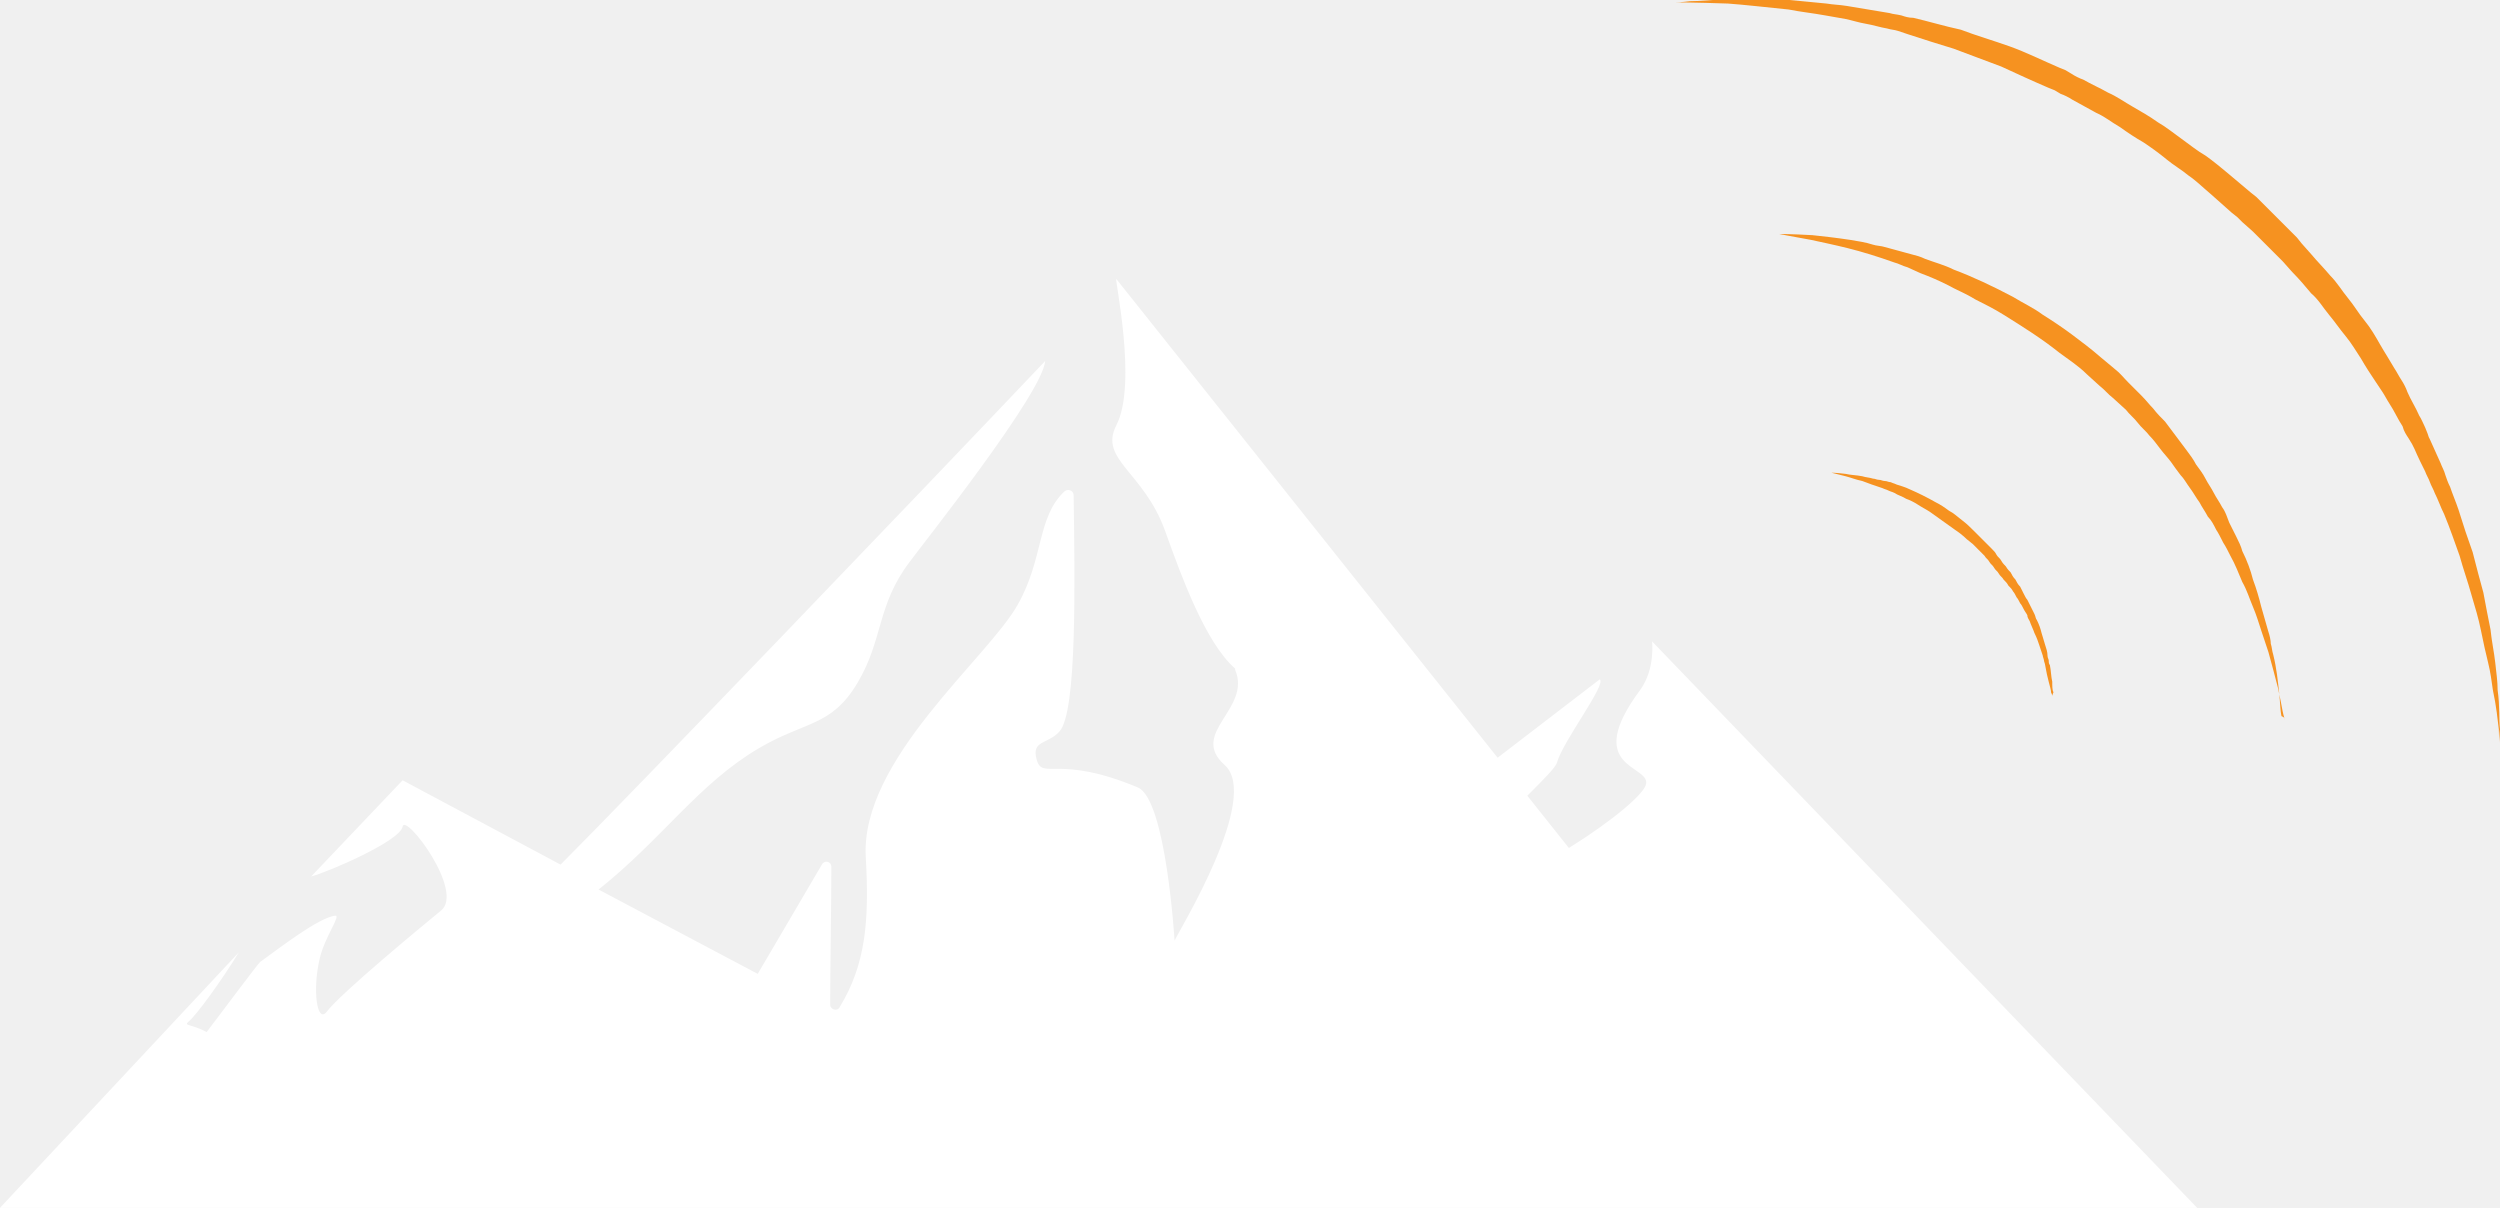
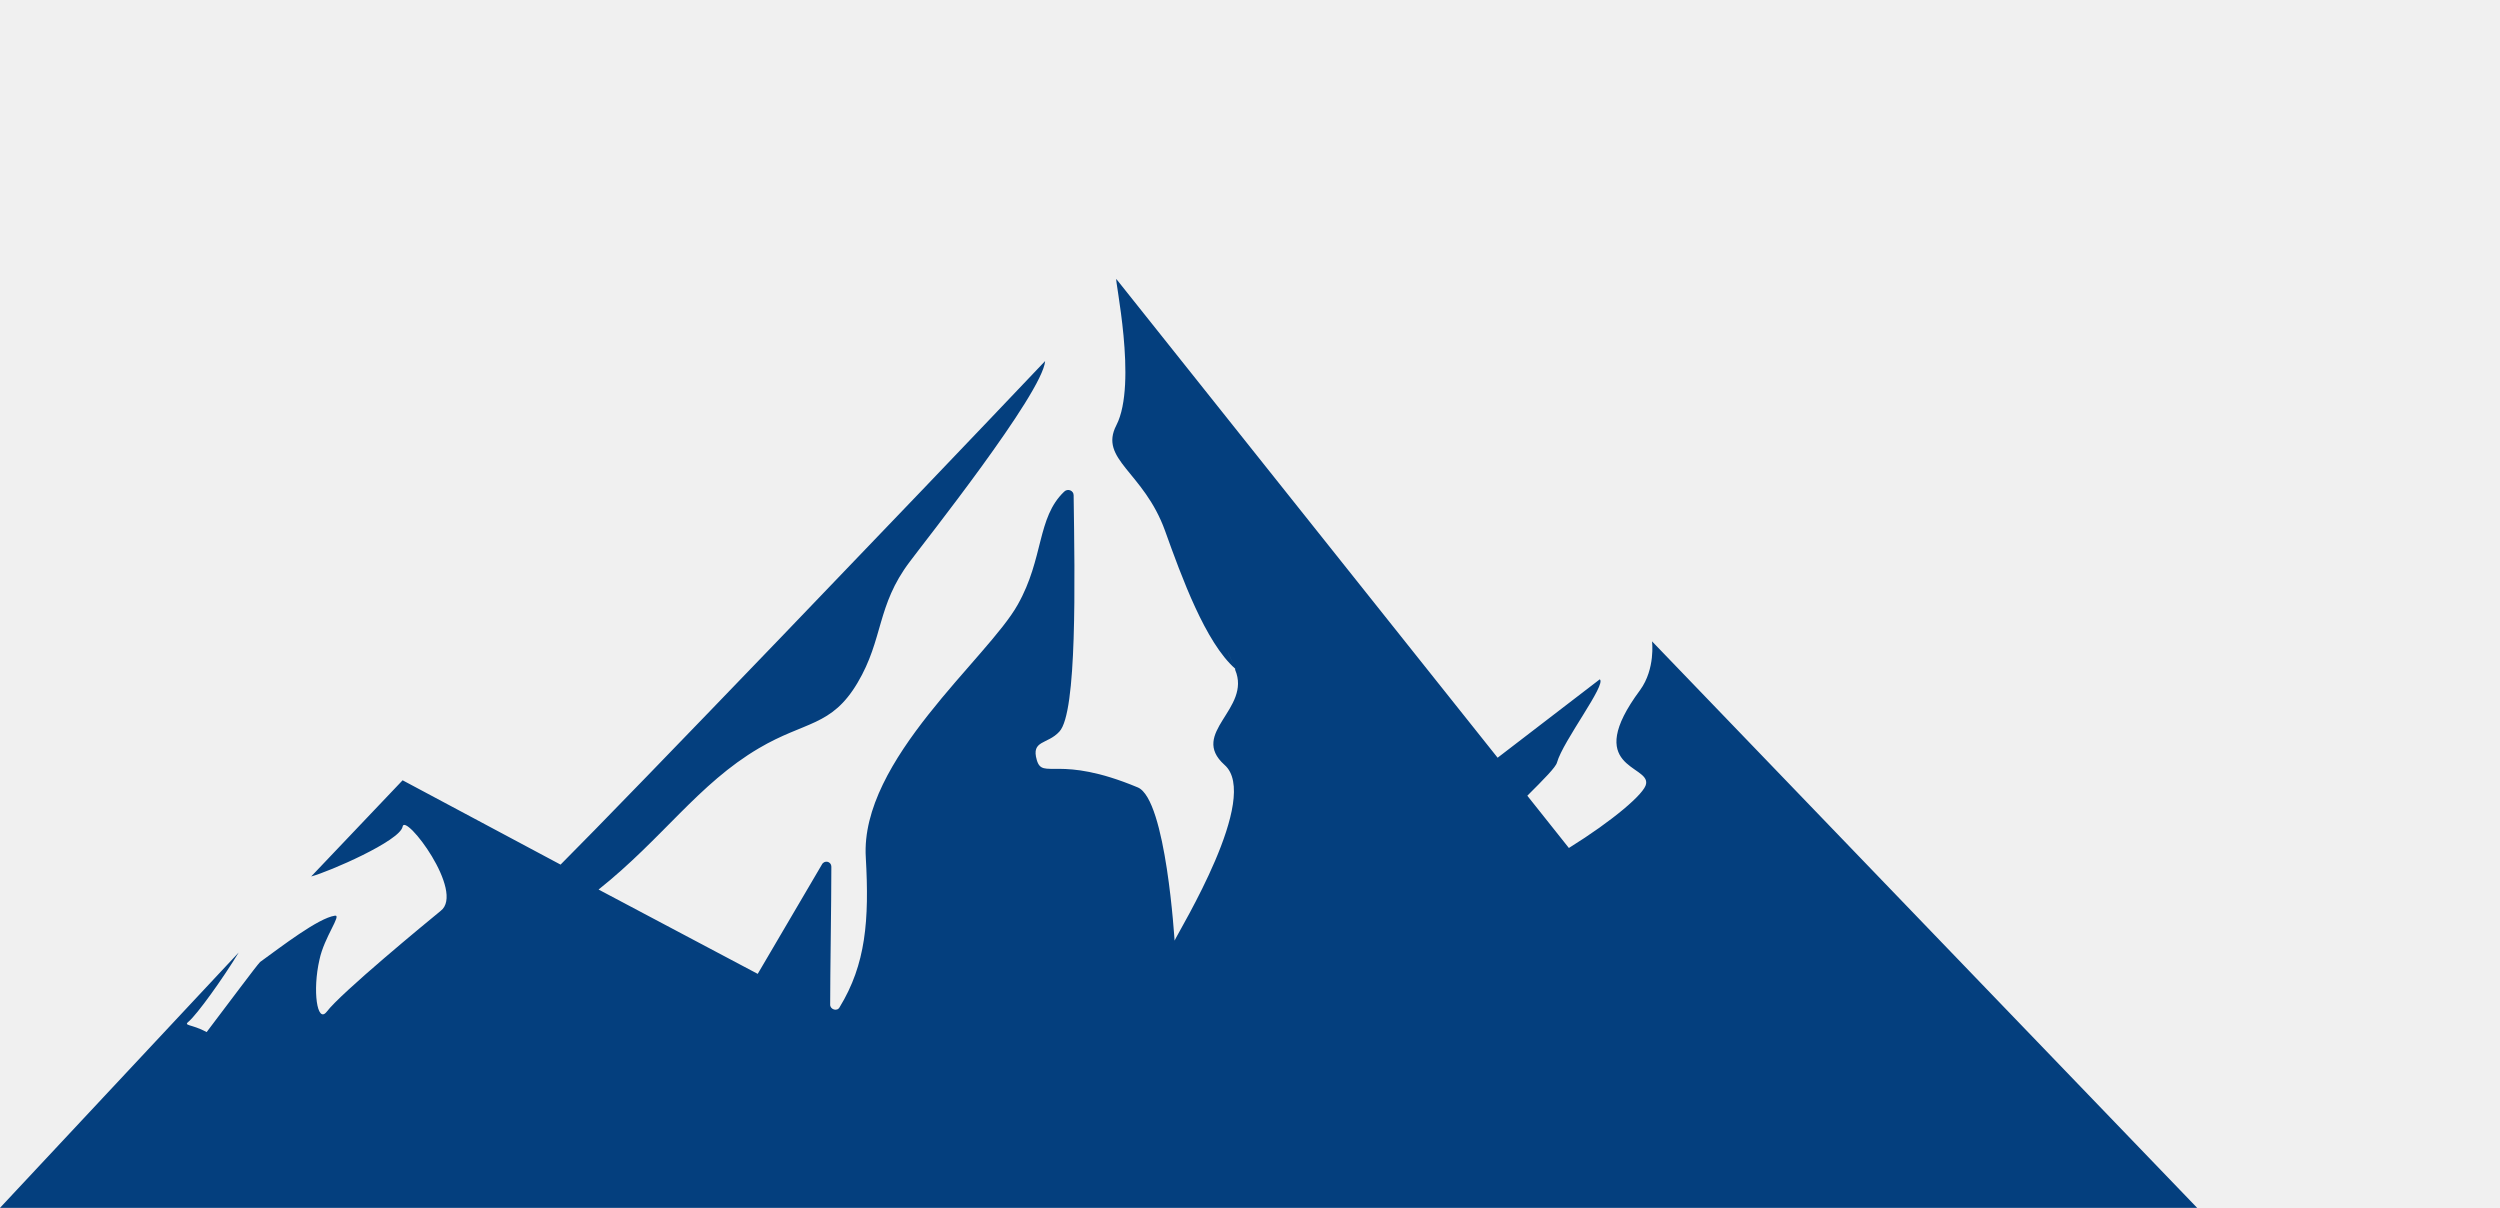
<svg xmlns="http://www.w3.org/2000/svg" version="1.1" x="0px" y="0px" width="210.5px" height="101.7px" viewBox="0 0 210.5 101.7" enable-background="new 0 0 210.5 101.7" xml:space="preserve">
  <defs>
</defs>
-   <path fill-rule="evenodd" clip-rule="evenodd" fill="#FFFFFF" d="M139.1,54c0,0,0.3,2.3-1,4.1c-4.9,6.6,0.8,6.3,0.5,7.9  c-0.1,0.8-2.8,3.1-6.5,5.4l-3.5-4.4c1.4-1.4,2.4-2.4,2.5-2.8c0.5-1.8,4.2-6.6,3.6-7l-8.6,6.6L94,23.5c-0.2-0.2,1.8,8.8,0,12.3  c-1.5,2.9,2.3,3.9,4.1,8.9c1.4,3.9,3.4,9.4,5.9,11.6c0,0,0,0,0,0c-1.3-3-0.1-0.2,0,0c0,0,0,0.1,0,0.1c1.4,3.3-3.9,5.3-0.9,8  c3.1,2.7-3.8,13.9-4.2,14.8c0,0.1-0.7-11.9-3.1-12.9c-6.7-2.8-8-0.6-8.5-2.3c-0.5-1.7,0.9-1.3,1.9-2.4c1.5-1.6,1.3-12.7,1.2-19.9  c0-0.4-0.5-0.6-0.8-0.3c-2.3,2.2-1.7,5.6-3.9,9.5c-2.5,4.5-13.3,13.1-12.8,21.3c0.3,5.3,0,9-2.2,12.6c-0.2,0.4-0.8,0.2-0.8-0.2  c0-2.7,0.1-8.6,0.1-11.6c0-0.5-0.6-0.6-0.8-0.2c-1.1,1.9-3.3,5.6-5.4,9.2l-13.4-7.1c5.4-4.3,8.4-8.9,13.5-11.9  c3.9-2.3,6.1-1.8,8.3-5.5c2.2-3.7,1.6-6.5,4.4-10.2c1.1-1.5,11.2-14.2,11.4-16.9C77,42,53.1,66.9,47.2,72.8l-13.3-7.1l-7.7,8.1  c1.5-0.4,7.5-3,7.7-4.2c0.2-1.2,5.3,5.5,3.2,7.1c-1.1,0.9-8.4,6.9-9.6,8.5c-0.8,1-1.2-1.8-0.6-4.4c0.4-1.9,1.9-3.8,1.3-3.7  c-1.4,0.2-4.5,2.6-6.3,3.9c-0.3,0.3-2.6,3.4-4.5,5.9c-1.3-0.7-2-0.5-1.5-0.9c0.7-0.6,2.8-3.5,4.2-5.8L0,101.7h185L139.1,54z" />
-   <g>
-     <g>
-       <g>
-         <path fill="#F69220" d="M192.4,60.6c0,0-0.1-0.2-0.2-0.7c-0.1-0.5-0.2-1.1-0.4-2c-0.2-0.8-0.5-1.9-0.8-3     c-0.1-0.3-0.2-0.6-0.3-0.9c-0.1-0.3-0.2-0.6-0.3-0.9c-0.2-0.6-0.4-1.3-0.7-2c-0.3-0.7-0.5-1.4-0.9-2.1c-0.3-0.7-0.6-1.5-1-2.2     c-0.2-0.4-0.4-0.8-0.6-1.1c-0.2-0.4-0.4-0.8-0.6-1.1c-0.2-0.4-0.4-0.8-0.7-1.1c-0.2-0.4-0.5-0.8-0.7-1.2     c-0.3-0.4-0.5-0.8-0.8-1.2c-0.3-0.4-0.5-0.8-0.8-1.1c-0.3-0.4-0.6-0.8-0.8-1.1c-0.3-0.4-0.6-0.7-0.9-1.1     c-0.3-0.4-0.6-0.8-0.9-1.1c-0.3-0.4-0.7-0.7-1-1.1c-0.3-0.4-0.7-0.7-1-1.1l-1.1-1c-0.4-0.3-0.7-0.7-1.1-1l-1.1-1     c-0.7-0.7-1.5-1.2-2.3-1.8c-1.5-1.2-3.1-2.2-4.7-3.2c-0.8-0.5-1.6-0.9-2.4-1.3c-0.8-0.5-1.6-0.8-2.3-1.2c-0.8-0.4-1.5-0.7-2.3-1     c-0.4-0.2-0.7-0.3-1.1-0.5c-0.4-0.1-0.7-0.3-1.1-0.4c-1.4-0.5-2.7-0.9-3.9-1.2c-1.2-0.3-2.2-0.5-3.1-0.7     c-1.7-0.3-2.7-0.5-2.7-0.5s1,0,2.8,0.1c0.9,0.1,1.9,0.2,3.2,0.4c0.6,0.1,1.3,0.2,1.9,0.4c0.3,0.1,0.7,0.1,1,0.2     c0.4,0.1,0.7,0.2,1.1,0.3c0.4,0.1,0.7,0.2,1.1,0.3c0.4,0.1,0.8,0.2,1.2,0.4c0.8,0.3,1.6,0.5,2.4,0.9c1.6,0.6,3.3,1.4,5,2.3     c0.8,0.5,1.7,0.9,2.5,1.5c0.8,0.5,1.7,1.1,2.5,1.7c0.8,0.6,1.6,1.2,2.4,1.9l1.2,1c0.4,0.3,0.7,0.7,1.1,1.1l1.1,1.1     c0.4,0.4,0.7,0.8,1,1.1c0.3,0.4,0.7,0.8,1,1.1c0.3,0.4,0.6,0.8,0.9,1.2c0.3,0.4,0.6,0.8,0.9,1.2c0.3,0.4,0.6,0.8,0.8,1.2     c0.3,0.4,0.6,0.8,0.8,1.2c0.2,0.4,0.5,0.8,0.7,1.2c0.2,0.4,0.5,0.8,0.7,1.2c0.3,0.4,0.4,0.8,0.6,1.3c0.2,0.4,0.4,0.8,0.6,1.2     c0.2,0.4,0.4,0.8,0.5,1.2c0.4,0.8,0.7,1.6,0.9,2.4c0.3,0.8,0.5,1.5,0.7,2.3c0.2,0.7,0.4,1.4,0.6,2.1c0.1,0.3,0.2,0.7,0.2,1     c0.1,0.3,0.1,0.6,0.2,0.9c0.3,1.2,0.4,2.3,0.5,3.2c0.1,0.9,0.1,1.6,0.2,2C192.4,60.4,192.4,60.6,192.4,60.6z" />
-       </g>
-       <g>
-         <path fill="#F69220" d="M210.5,62.6c0,0-0.1-0.4-0.1-1.2c-0.1-0.8-0.2-1.9-0.5-3.3c-0.1-0.7-0.2-1.5-0.4-2.3     c-0.2-0.8-0.4-1.7-0.6-2.7c-0.2-1-0.5-2-0.8-3c-0.3-1.1-0.7-2.2-1-3.3c-0.4-1.1-0.8-2.3-1.3-3.5c-0.3-0.6-0.5-1.2-0.8-1.8     c-0.1-0.3-0.3-0.6-0.4-0.9c-0.1-0.3-0.3-0.6-0.4-0.9c-0.3-0.6-0.6-1.2-0.9-1.9l-0.1-0.2l-0.1-0.2l-0.3-0.5     c-0.2-0.3-0.4-0.6-0.5-1c-0.4-0.6-0.7-1.3-1.1-1.9c-0.2-0.3-0.4-0.7-0.6-1c-0.2-0.3-0.4-0.6-0.6-0.9c-0.4-0.6-0.8-1.2-1.2-1.9     c-0.4-0.6-0.8-1.3-1.3-1.9c-0.5-0.6-0.9-1.2-1.4-1.8c-0.5-0.6-0.9-1.3-1.5-1.8c-0.5-0.6-1-1.2-1.6-1.8l-0.8-0.9l-0.4-0.4     l-0.4-0.4c-0.6-0.6-1.1-1.1-1.7-1.7l-0.9-0.8l-0.4-0.4l-0.5-0.4l-1.8-1.6c-0.6-0.5-1.2-1.1-1.8-1.5c-0.6-0.5-1.3-0.9-1.9-1.4     c-0.6-0.5-1.3-1-1.9-1.4c-0.7-0.4-1.3-0.8-2-1.3c-0.7-0.4-1.3-0.9-2-1.2c-0.7-0.4-1.3-0.7-2-1.1c-0.3-0.2-0.7-0.4-1-0.5l-0.5-0.3     l-0.5-0.2c-1.4-0.6-2.7-1.2-4-1.8c-1.3-0.5-2.7-1-4-1.5c-1.3-0.4-2.6-0.8-3.8-1.2c-0.3-0.1-0.6-0.2-0.9-0.3     c-0.3-0.1-0.6-0.1-0.9-0.2c-0.6-0.1-1.2-0.3-1.8-0.4c-0.6-0.1-1.2-0.3-1.7-0.4c-0.6-0.1-1.1-0.2-1.7-0.3     c-1.1-0.2-2.1-0.3-3.1-0.5c-2-0.2-3.7-0.4-5.1-0.5c-2.8-0.1-4.4-0.1-4.4-0.1s0.4,0,1.2-0.1c0.8,0,1.9-0.1,3.3-0.2     c1.4,0,3.1,0,5.1,0.1c1,0.1,2,0.2,3.1,0.3c0.6,0.1,1.1,0.1,1.7,0.2c0.6,0.1,1.2,0.2,1.8,0.3c0.6,0.1,1.2,0.2,1.8,0.3     c0.3,0.1,0.6,0.1,1,0.2c0.3,0.1,0.6,0.2,1,0.2c1.3,0.3,2.6,0.7,4,1c1.3,0.5,2.7,0.9,4.1,1.4c1.4,0.5,2.8,1.2,4.2,1.8l0.5,0.2     l0.5,0.3c0.3,0.2,0.7,0.4,1,0.5c0.7,0.4,1.4,0.7,2.1,1.1c0.7,0.3,1.4,0.8,2.1,1.2c0.7,0.4,1.4,0.8,2.1,1.3c0.7,0.4,1.3,0.9,2,1.4     c0.7,0.5,1.3,1,2,1.4c0.7,0.5,1.3,1,1.9,1.5l1.9,1.6l0.5,0.4l0.4,0.4l0.9,0.9c0.6,0.6,1.2,1.2,1.7,1.7l0.4,0.4l0.4,0.5l0.8,0.9     c0.5,0.6,1.1,1.2,1.6,1.8c0.6,0.6,1,1.3,1.5,1.9c0.5,0.6,0.9,1.3,1.4,1.9c0.5,0.6,0.9,1.3,1.3,2c0.4,0.7,0.8,1.3,1.2,2     c0.2,0.3,0.4,0.7,0.6,1c0.2,0.3,0.4,0.7,0.5,1c0.3,0.7,0.7,1.3,1,2c0.2,0.3,0.3,0.6,0.5,1l0.2,0.5l0.1,0.3l0.1,0.2     c0.3,0.7,0.6,1.3,0.9,2c0.1,0.3,0.3,0.6,0.4,1c0.1,0.3,0.2,0.6,0.4,1c0.2,0.6,0.5,1.3,0.7,1.9c0.4,1.3,0.8,2.5,1.2,3.6     c0.3,1.2,0.6,2.3,0.9,3.4c0.2,1.1,0.4,2.1,0.6,3.1c0.1,1,0.3,1.9,0.4,2.8c0.1,0.9,0.2,1.6,0.2,2.3c0.2,1.4,0.1,2.5,0.2,3.3     C210.4,62.2,210.5,62.6,210.5,62.6z" />
-       </g>
-     </g>
-     <g>
-       <g>
-         <path fill="#F69220" d="M172.8,58.6c0,0,0-0.1-0.1-0.3c0-0.2-0.1-0.5-0.2-0.9c-0.1-0.4-0.2-0.8-0.3-1.4c0-0.1-0.1-0.3-0.1-0.4     c0-0.1-0.1-0.3-0.1-0.4c-0.1-0.3-0.2-0.6-0.3-0.9c-0.1-0.3-0.2-0.6-0.4-1c-0.1-0.3-0.3-0.7-0.4-1c-0.1-0.2-0.2-0.3-0.2-0.5     c-0.1-0.2-0.2-0.3-0.3-0.5c-0.1-0.2-0.2-0.4-0.3-0.5c-0.1-0.2-0.2-0.4-0.3-0.5c-0.1-0.2-0.2-0.4-0.3-0.5     c-0.1-0.2-0.2-0.3-0.4-0.5c-0.1-0.2-0.2-0.3-0.4-0.5c-0.1-0.2-0.3-0.3-0.4-0.5c-0.1-0.2-0.3-0.3-0.4-0.5     c-0.1-0.2-0.3-0.3-0.4-0.5c-0.1-0.2-0.3-0.3-0.4-0.5l-0.5-0.5c-0.2-0.2-0.3-0.3-0.5-0.5l-0.5-0.4c-0.3-0.3-0.7-0.6-1-0.8     c-0.7-0.5-1.4-1-2.1-1.5c-0.3-0.2-0.7-0.4-1-0.6c-0.3-0.2-0.7-0.4-1-0.5c-0.3-0.2-0.7-0.3-1-0.5c-0.2-0.1-0.3-0.1-0.5-0.2     c-0.2-0.1-0.3-0.1-0.5-0.2c-0.6-0.2-1.2-0.4-1.7-0.6c-0.5-0.1-1-0.3-1.4-0.4c-0.8-0.2-1.2-0.3-1.2-0.3s0.4,0,1.2,0.1     c0.4,0.1,0.9,0.1,1.4,0.2c0.3,0.1,0.6,0.1,0.9,0.2c0.2,0,0.3,0.1,0.5,0.1c0.2,0,0.3,0.1,0.5,0.1c0.2,0,0.3,0.1,0.5,0.1     c0.2,0.1,0.3,0.1,0.5,0.2c0.3,0.1,0.7,0.2,1.1,0.4c0.7,0.3,1.5,0.7,2.2,1.1c0.4,0.2,0.7,0.4,1.1,0.7c0.4,0.2,0.7,0.5,1.1,0.8     c0.4,0.3,0.7,0.6,1,0.9l0.5,0.5c0.2,0.2,0.3,0.3,0.5,0.5l0.5,0.5c0.2,0.2,0.3,0.3,0.4,0.5c0.1,0.2,0.3,0.3,0.4,0.5     c0.1,0.2,0.3,0.4,0.4,0.5c0.1,0.2,0.3,0.4,0.4,0.5c0.1,0.2,0.2,0.4,0.4,0.6c0.1,0.2,0.2,0.4,0.4,0.6c0.1,0.2,0.2,0.4,0.3,0.6     c0.1,0.2,0.2,0.4,0.3,0.5c0.1,0.2,0.2,0.4,0.3,0.6c0.1,0.2,0.2,0.4,0.3,0.6c0.1,0.2,0.1,0.4,0.2,0.5c0.2,0.4,0.3,0.7,0.4,1.1     c0.1,0.3,0.2,0.7,0.3,1c0.1,0.3,0.2,0.6,0.2,0.9c0,0.2,0.1,0.3,0.1,0.4c0,0.1,0,0.3,0.1,0.4c0.1,0.5,0.1,1,0.2,1.4     c0,0.4,0,0.7,0.1,0.9C172.8,58.5,172.8,58.6,172.8,58.6z" />
-       </g>
-     </g>
-   </g>
+   <path fill-rule="evenodd" clip-rule="evenodd" fill="#043F7E" d="M139.1,54c0,0,0.3,2.3-1,4.1c-4.9,6.6,0.8,6.3,0.5,7.9  c-0.1,0.8-2.8,3.1-6.5,5.4l-3.5-4.4c1.4-1.4,2.4-2.4,2.5-2.8c0.5-1.8,4.2-6.6,3.6-7l-8.6,6.6L94,23.5c-0.2-0.2,1.8,8.8,0,12.3  c-1.5,2.9,2.3,3.9,4.1,8.9c1.4,3.9,3.4,9.4,5.9,11.6c0,0,0,0,0,0c-1.3-3-0.1-0.2,0,0c0,0,0,0.1,0,0.1c1.4,3.3-3.9,5.3-0.9,8  c3.1,2.7-3.8,13.9-4.2,14.8c0,0.1-0.7-11.9-3.1-12.9c-6.7-2.8-8-0.6-8.5-2.3c-0.5-1.7,0.9-1.3,1.9-2.4c1.5-1.6,1.3-12.7,1.2-19.9  c0-0.4-0.5-0.6-0.8-0.3c-2.3,2.2-1.7,5.6-3.9,9.5c-2.5,4.5-13.3,13.1-12.8,21.3c0.3,5.3,0,9-2.2,12.6c-0.2,0.4-0.8,0.2-0.8-0.2  c0-2.7,0.1-8.6,0.1-11.6c0-0.5-0.6-0.6-0.8-0.2c-1.1,1.9-3.3,5.6-5.4,9.2l-13.4-7.1c5.4-4.3,8.4-8.9,13.5-11.9  c3.9-2.3,6.1-1.8,8.3-5.5c2.2-3.7,1.6-6.5,4.4-10.2c1.1-1.5,11.2-14.2,11.4-16.9C77,42,53.1,66.9,47.2,72.8l-13.3-7.1l-7.7,8.1  c1.5-0.4,7.5-3,7.7-4.2c0.2-1.2,5.3,5.5,3.2,7.1c-1.1,0.9-8.4,6.9-9.6,8.5c-0.8,1-1.2-1.8-0.6-4.4c0.4-1.9,1.9-3.8,1.3-3.7  c-1.4,0.2-4.5,2.6-6.3,3.9c-0.3,0.3-2.6,3.4-4.5,5.9c-1.3-0.7-2-0.5-1.5-0.9c0.7-0.6,2.8-3.5,4.2-5.8L0,101.7h185L139.1,54z" />
</svg>
